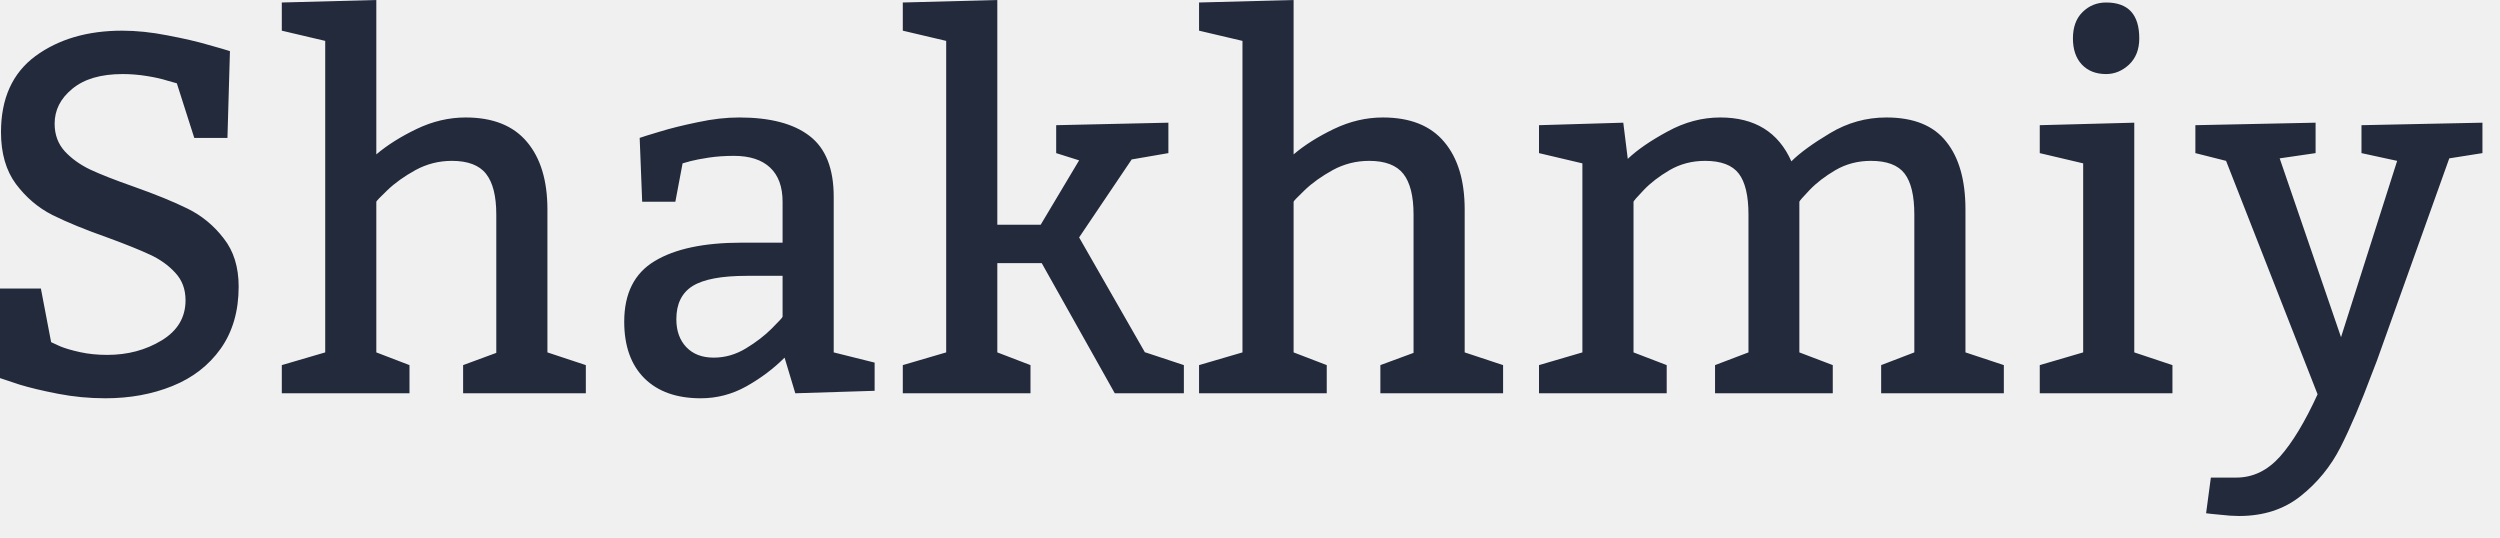
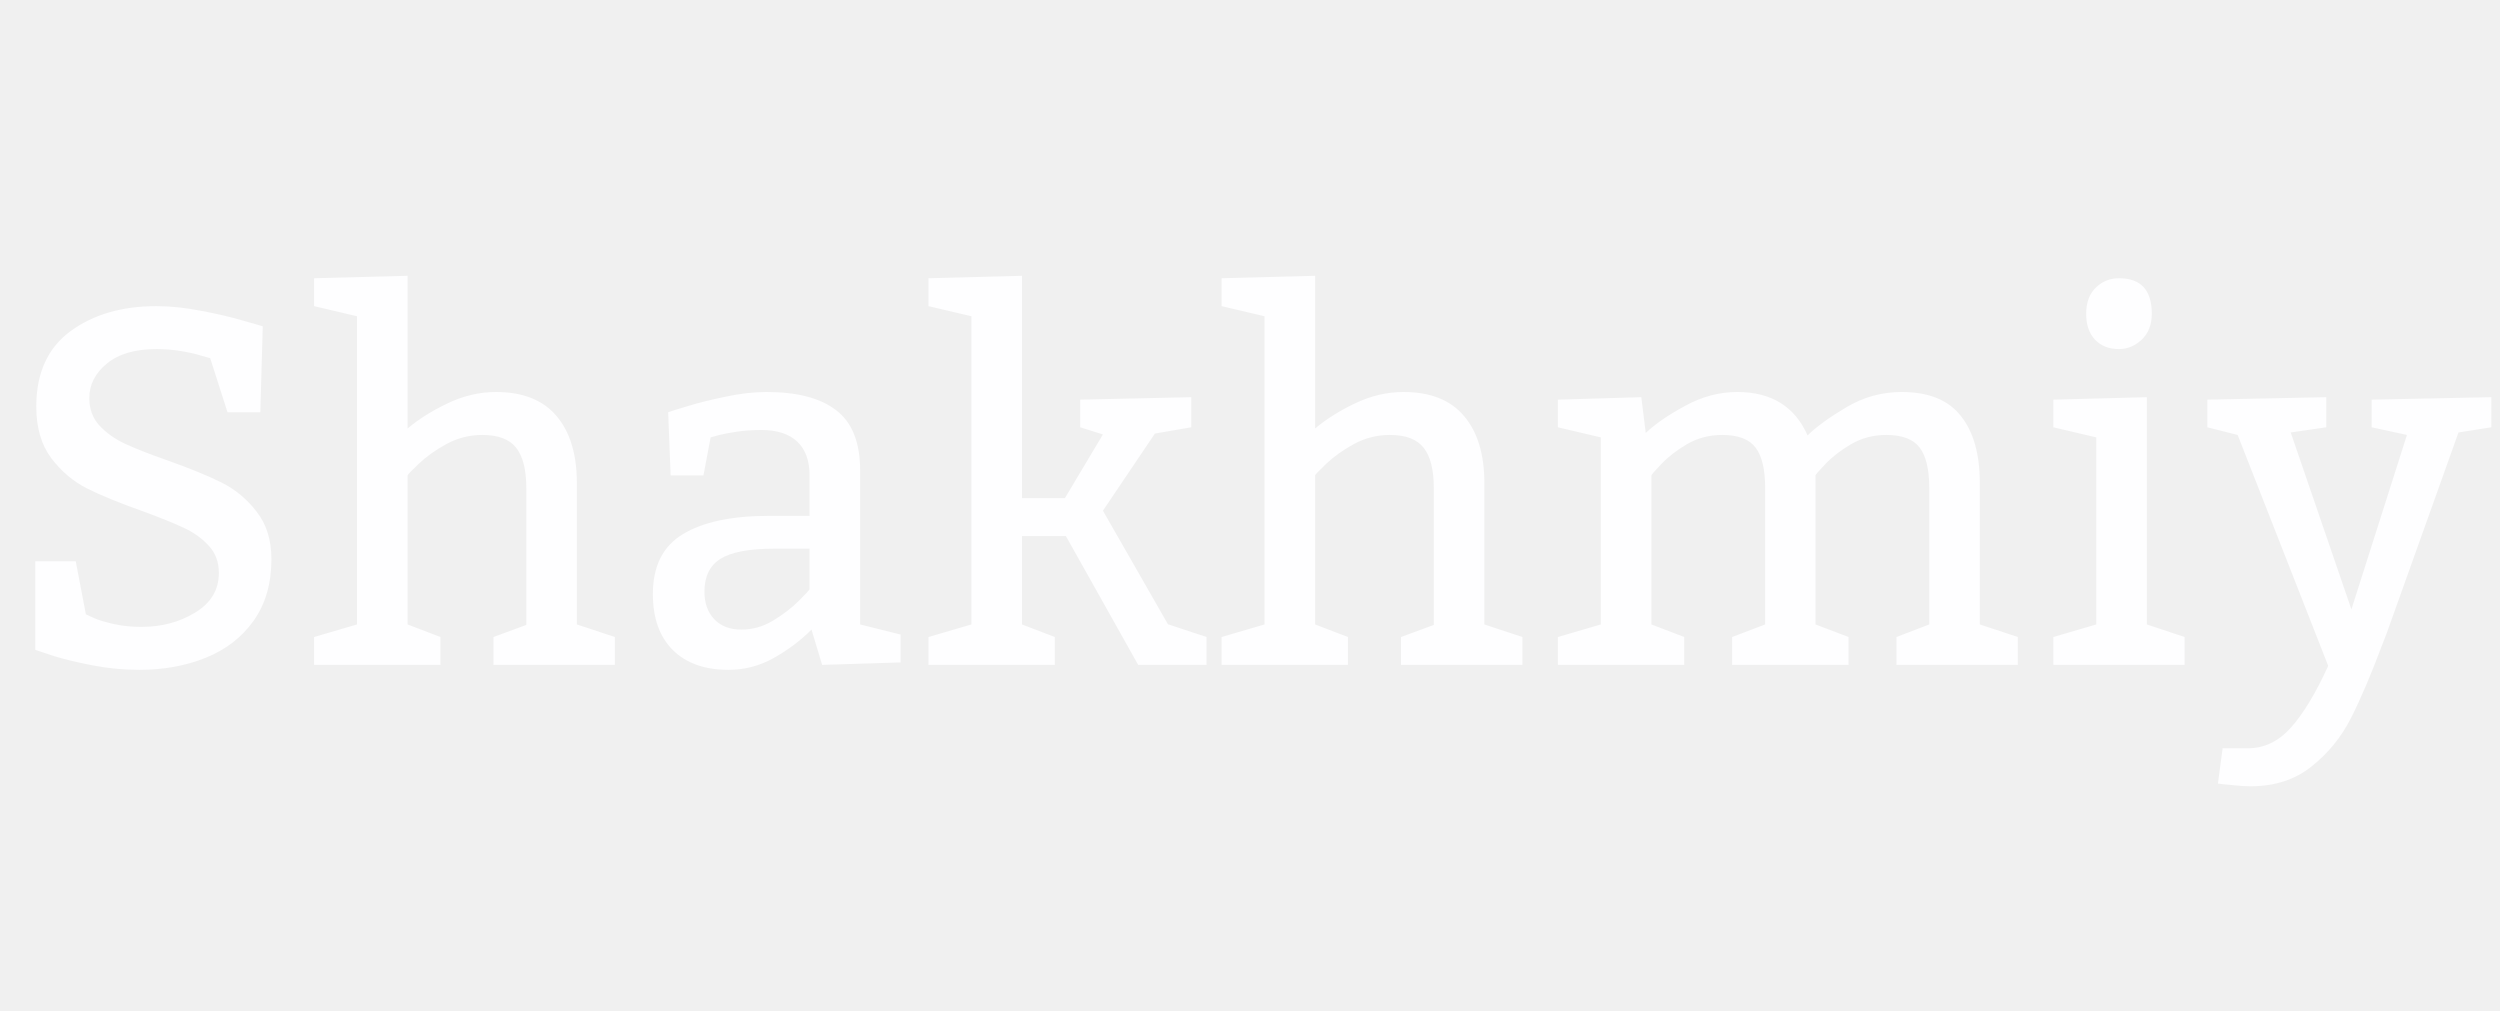
- <svg xmlns="http://www.w3.org/2000/svg" width="93" height="20" viewBox="0 0 93 20" fill="none">
-   <path d="M1.902 12.729C1.951 12.753 2.066 12.806 2.245 12.886C2.424 12.96 2.669 13.032 2.978 13.1C3.287 13.168 3.624 13.202 3.989 13.202C4.75 13.202 5.424 13.022 6.012 12.664C6.605 12.305 6.902 11.807 6.902 11.17C6.902 10.762 6.776 10.421 6.522 10.149C6.268 9.871 5.953 9.645 5.576 9.472C5.205 9.299 4.691 9.092 4.036 8.851C3.176 8.548 2.48 8.263 1.948 7.997C1.423 7.731 0.971 7.348 0.594 6.847C0.223 6.346 0.037 5.702 0.037 4.917C0.037 3.661 0.464 2.718 1.317 2.087C2.177 1.457 3.253 1.141 4.546 1.141C5.078 1.141 5.641 1.2 6.234 1.317C6.828 1.429 7.335 1.546 7.756 1.67C8.176 1.787 8.442 1.865 8.554 1.902L8.461 5.13H7.227L6.578 3.099C6.528 3.086 6.408 3.052 6.216 2.997C6.024 2.935 5.777 2.879 5.474 2.83C5.171 2.78 4.868 2.755 4.564 2.755C3.754 2.755 3.13 2.938 2.69 3.303C2.251 3.661 2.032 4.094 2.032 4.602C2.032 5.01 2.159 5.353 2.412 5.631C2.666 5.903 2.981 6.129 3.358 6.309C3.742 6.488 4.277 6.698 4.963 6.939C5.786 7.23 6.46 7.505 6.986 7.765C7.512 8.025 7.957 8.393 8.322 8.869C8.693 9.339 8.878 9.936 8.878 10.66C8.878 11.569 8.656 12.339 8.21 12.97C7.765 13.594 7.165 14.058 6.411 14.361C5.662 14.664 4.83 14.816 3.915 14.816C3.321 14.816 2.737 14.76 2.162 14.649C1.586 14.538 1.107 14.423 0.724 14.306C0.346 14.182 0.105 14.102 0 14.065V10.734H1.521L1.902 12.729ZM13.999 5.743C14.408 5.396 14.909 5.081 15.502 4.796C16.096 4.512 16.702 4.37 17.321 4.37C18.335 4.37 19.096 4.673 19.603 5.279C20.11 5.879 20.364 6.717 20.364 7.793V13.109L21.793 13.582V14.63H17.228V13.582L18.462 13.127V7.979C18.462 7.292 18.335 6.788 18.081 6.466C17.828 6.145 17.404 5.984 16.811 5.984C16.328 5.984 15.877 6.098 15.456 6.327C15.042 6.556 14.695 6.803 14.417 7.069C14.139 7.335 13.999 7.481 13.999 7.505V13.109L15.233 13.582V14.63H10.483V13.582L12.098 13.109V1.521L10.483 1.141V0.093L13.999 0V5.743ZM23.796 5.13C23.895 5.093 24.143 5.016 24.539 4.898C24.941 4.775 25.414 4.657 25.958 4.546C26.502 4.428 27.016 4.37 27.498 4.37C28.648 4.37 29.52 4.598 30.114 5.056C30.714 5.514 31.014 6.268 31.014 7.32V13.109L32.536 13.489V14.538L29.585 14.63L29.186 13.304C28.778 13.712 28.305 14.068 27.767 14.371C27.235 14.668 26.669 14.816 26.069 14.816C25.172 14.816 24.474 14.569 23.973 14.074C23.472 13.573 23.221 12.871 23.221 11.968C23.221 10.916 23.599 10.165 24.353 9.713C25.108 9.256 26.187 9.027 27.591 9.027H29.112V7.505C29.112 6.949 28.958 6.525 28.648 6.234C28.339 5.944 27.891 5.798 27.303 5.798C26.963 5.798 26.651 5.82 26.366 5.863C26.082 5.907 25.856 5.95 25.689 5.993C25.528 6.036 25.429 6.064 25.392 6.077L25.123 7.505H23.889L23.796 5.13ZM27.786 10.261C26.846 10.261 26.171 10.387 25.763 10.641C25.361 10.895 25.16 11.306 25.16 11.875C25.16 12.308 25.284 12.654 25.531 12.914C25.779 13.174 26.119 13.304 26.552 13.304C26.972 13.304 27.371 13.189 27.748 12.96C28.126 12.732 28.447 12.484 28.713 12.218C28.979 11.952 29.112 11.807 29.112 11.782V10.261H27.786ZM40.143 5.965L39.29 5.696V4.657L43.464 4.564V5.696L42.119 5.928H42.101L40.143 8.832L42.592 13.109H42.611L44.04 13.582V14.63H41.47L38.752 9.788H37.1V13.109L38.334 13.582V14.63H33.584V13.582L35.198 13.109V1.521L33.584 1.141V0.093L37.1 0V8.359H38.714L40.143 5.965ZM48.122 5.743C48.53 5.396 49.031 5.081 49.624 4.796C50.218 4.512 50.824 4.37 51.443 4.37C52.457 4.37 53.218 4.673 53.725 5.279C54.232 5.879 54.486 6.717 54.486 7.793V13.109L55.915 13.582V14.63H51.35V13.582L52.584 13.127V7.979C52.584 7.292 52.457 6.788 52.204 6.466C51.95 6.145 51.526 5.984 50.933 5.984C50.45 5.984 49.999 6.098 49.578 6.327C49.164 6.556 48.817 6.803 48.539 7.069C48.261 7.335 48.122 7.481 48.122 7.505V13.109L49.355 13.582V14.63H44.605V13.582L46.22 13.109V1.521L44.605 1.141V0.093L48.122 0V5.743ZM60.553 5.91C60.912 5.569 61.407 5.229 62.038 4.889C62.669 4.543 63.321 4.37 63.995 4.37C65.275 4.37 66.157 4.914 66.639 6.002C66.955 5.687 67.434 5.338 68.077 4.954C68.727 4.564 69.425 4.37 70.174 4.37C71.188 4.37 71.93 4.67 72.4 5.27C72.877 5.863 73.115 6.704 73.115 7.793V13.109L74.543 13.582V14.63H69.979V13.582L71.213 13.109V7.979C71.213 7.28 71.092 6.772 70.851 6.457C70.61 6.142 70.192 5.984 69.599 5.984C69.116 5.984 68.677 6.098 68.281 6.327C67.892 6.556 67.57 6.803 67.316 7.069C67.063 7.335 66.936 7.481 66.936 7.505V13.109L68.179 13.582V14.63H63.8V13.582L65.043 13.109V7.979C65.043 7.28 64.923 6.772 64.682 6.457C64.44 6.142 64.023 5.984 63.429 5.984C62.947 5.984 62.508 6.098 62.112 6.327C61.722 6.556 61.401 6.803 61.147 7.069C60.893 7.335 60.767 7.481 60.767 7.505V13.109L62.001 13.582V14.63H57.251V13.582L58.865 13.109V6.077L57.251 5.696V4.657L60.386 4.564L60.553 5.91ZM77.113 1.429C77.113 1.008 77.234 0.68 77.475 0.445C77.716 0.21 78.007 0.093 78.347 0.093C79.17 0.093 79.581 0.538 79.581 1.429C79.581 1.837 79.454 2.162 79.201 2.403C78.947 2.638 78.663 2.755 78.347 2.755C77.97 2.755 77.67 2.638 77.447 2.403C77.225 2.168 77.113 1.843 77.113 1.429ZM80.815 14.63H75.879V13.582L77.494 13.109V6.077L75.879 5.696V4.657L79.395 4.564V13.109L80.815 13.582V14.63ZM87.086 12.543L89.174 5.984L87.847 5.696V4.657L92.347 4.564V5.696L91.113 5.891L88.422 13.415L88.246 13.87C87.826 14.995 87.433 15.917 87.068 16.634C86.703 17.352 86.208 17.958 85.584 18.453C84.965 18.947 84.201 19.195 83.292 19.195C83.088 19.195 82.853 19.179 82.587 19.148C82.321 19.124 82.148 19.105 82.067 19.093L82.244 17.766H83.19C83.808 17.766 84.35 17.506 84.814 16.987C85.277 16.467 85.744 15.694 86.214 14.668L82.81 5.984L81.668 5.696V4.657L86.14 4.564V5.696L84.804 5.891L87.086 12.543Z" fill="#222A3B" />
+ <svg xmlns="http://www.w3.org/2000/svg" width="94" height="38" viewBox="0 0 94 38" fill="none">
+   <g clip-path="url(#clip0_3_1683)">
+     <path d="M3.229 23.098C3.278 23.123 3.392 23.175 3.572 23.256C3.751 23.33 3.995 23.401 4.305 23.469C4.614 23.537 4.951 23.571 5.316 23.571C6.077 23.571 6.751 23.392 7.338 23.033C7.932 22.674 8.229 22.177 8.229 21.54C8.229 21.131 8.102 20.791 7.849 20.519C7.595 20.241 7.28 20.015 6.902 19.842C6.531 19.669 6.018 19.461 5.362 19.22C4.503 18.917 3.807 18.633 3.275 18.367C2.749 18.101 2.298 17.717 1.92 17.216C1.549 16.715 1.364 16.072 1.364 15.287C1.364 14.031 1.791 13.088 2.644 12.457C3.504 11.826 4.58 11.511 5.873 11.511C6.404 11.511 6.967 11.569 7.561 11.687C8.155 11.798 8.662 11.916 9.083 12.04C9.503 12.157 9.769 12.234 9.88 12.271L9.788 15.5H8.554L7.904 13.468C7.855 13.456 7.734 13.422 7.542 13.366C7.351 13.304 7.103 13.249 6.8 13.199C6.497 13.15 6.194 13.125 5.891 13.125C5.081 13.125 4.456 13.307 4.017 13.672C3.578 14.031 3.358 14.464 3.358 14.971C3.358 15.379 3.485 15.723 3.739 16.001C3.992 16.273 4.308 16.499 4.685 16.678C5.069 16.858 5.604 17.068 6.29 17.309C7.113 17.6 7.787 17.875 8.312 18.135C8.838 18.395 9.284 18.762 9.648 19.239C10.02 19.709 10.205 20.306 10.205 21.029C10.205 21.939 9.982 22.709 9.537 23.339C9.092 23.964 8.492 24.428 7.737 24.731C6.989 25.034 6.157 25.186 5.242 25.186C4.648 25.186 4.063 25.13 3.488 25.019C2.913 24.907 2.434 24.793 2.05 24.675C1.673 24.552 1.432 24.471 1.327 24.434V21.104H2.848L3.229 23.098ZM15.326 16.112C15.734 15.766 16.235 15.45 16.829 15.166C17.423 14.882 18.029 14.739 18.648 14.739C19.662 14.739 20.422 15.042 20.93 15.648C21.437 16.248 21.69 17.086 21.69 18.163V23.479L23.119 23.952V25H18.555V23.952L19.789 23.497V18.348C19.789 17.662 19.662 17.158 19.408 16.836C19.155 16.514 18.731 16.354 18.137 16.354C17.655 16.354 17.203 16.468 16.783 16.697C16.368 16.926 16.022 17.173 15.744 17.439C15.465 17.705 15.326 17.85 15.326 17.875V23.479L16.56 23.952V25H11.81V23.952L13.424 23.479V11.891L11.81 11.511V10.462L15.326 10.37V16.112ZM25.123 15.5C25.222 15.463 25.469 15.386 25.865 15.268C26.267 15.144 26.74 15.027 27.285 14.915C27.829 14.798 28.342 14.739 28.825 14.739C29.975 14.739 30.847 14.968 31.441 15.426C32.041 15.883 32.341 16.638 32.341 17.689V23.479L33.862 23.859V24.907L30.912 25L30.513 23.673C30.105 24.081 29.632 24.437 29.094 24.74C28.562 25.037 27.996 25.186 27.396 25.186C26.499 25.186 25.8 24.938 25.299 24.443C24.798 23.942 24.548 23.24 24.548 22.337C24.548 21.286 24.925 20.535 25.68 20.083C26.434 19.625 27.514 19.396 28.918 19.396H30.439V17.875C30.439 17.318 30.284 16.895 29.975 16.604C29.666 16.313 29.217 16.168 28.63 16.168C28.29 16.168 27.977 16.19 27.693 16.233C27.408 16.276 27.183 16.32 27.016 16.363C26.855 16.406 26.756 16.434 26.719 16.446L26.45 17.875H25.216L25.123 15.5ZM29.112 20.63C28.172 20.63 27.498 20.757 27.09 21.011C26.688 21.264 26.487 21.676 26.487 22.245C26.487 22.678 26.61 23.024 26.858 23.284C27.105 23.544 27.445 23.673 27.878 23.673C28.299 23.673 28.698 23.559 29.075 23.33C29.453 23.101 29.774 22.854 30.04 22.588C30.306 22.322 30.439 22.177 30.439 22.152V20.63H29.112ZM41.47 16.335L40.616 16.066V15.027L44.791 14.934V16.066L43.446 16.298H43.427L41.47 19.202L43.919 23.479H43.938L45.366 23.952V25H42.796L40.078 20.157H38.427V23.479L39.661 23.952V25H34.911V23.952L36.525 23.479V11.891L34.911 11.511V10.462L38.427 10.37V18.729H40.041L41.47 16.335ZM49.448 16.112C49.856 15.766 50.357 15.45 50.951 15.166C51.545 14.882 52.151 14.739 52.77 14.739C53.784 14.739 54.545 15.042 55.052 15.648C55.559 16.248 55.812 17.086 55.812 18.163V23.479L57.241 23.952V25H52.677V23.952L53.911 23.497V18.348C53.911 17.662 53.784 17.158 53.53 16.836C53.277 16.514 52.853 16.354 52.259 16.354C51.777 16.354 51.325 16.468 50.905 16.697C50.49 16.926 50.144 17.173 49.866 17.439C49.587 17.705 49.448 17.85 49.448 17.875V23.479L50.682 23.952V25H45.932V23.952L47.546 23.479V11.891L45.932 11.511V10.462L49.448 10.37V16.112ZM61.88 16.279C62.239 15.939 62.733 15.599 63.364 15.259C63.995 14.912 64.648 14.739 65.322 14.739C66.602 14.739 67.483 15.284 67.966 16.372C68.281 16.057 68.761 15.707 69.404 15.324C70.053 14.934 70.752 14.739 71.501 14.739C72.515 14.739 73.257 15.039 73.727 15.639C74.203 16.233 74.441 17.074 74.441 18.163V23.479L75.87 23.952V25H71.306V23.952L72.54 23.479V18.348C72.54 17.649 72.419 17.142 72.178 16.827C71.936 16.511 71.519 16.354 70.925 16.354C70.443 16.354 70.004 16.468 69.608 16.697C69.218 16.926 68.897 17.173 68.643 17.439C68.389 17.705 68.263 17.85 68.263 17.875V23.479L69.506 23.952V25H65.127V23.952L66.37 23.479V18.348C66.37 17.649 66.249 17.142 66.008 16.827C65.767 16.511 65.35 16.354 64.756 16.354C64.273 16.354 63.834 16.468 63.438 16.697C63.049 16.926 62.727 17.173 62.474 17.439C62.22 17.705 62.093 17.85 62.093 17.875V23.479L63.327 23.952V25H58.577V23.952L60.191 23.479V16.446L58.577 16.066V15.027L61.713 14.934L61.88 16.279ZM78.44 11.798C78.44 11.378 78.561 11.05 78.802 10.815C79.043 10.58 79.334 10.462 79.674 10.462C80.496 10.462 80.908 10.908 80.908 11.798C80.908 12.207 80.781 12.531 80.527 12.773C80.274 13.008 79.989 13.125 79.674 13.125C79.296 13.125 78.997 13.008 78.774 12.773C78.551 12.537 78.44 12.213 78.44 11.798ZM82.142 25H77.206V23.952L78.82 23.479V16.446L77.206 16.066V15.027L80.722 14.934V23.479L82.142 23.952V25ZM88.413 22.913L90.501 16.354L89.174 16.066V15.027L93.673 14.934V16.066L92.439 16.261L89.749 23.785L89.573 24.239C89.152 25.365 88.759 26.287 88.394 27.004C88.03 27.721 87.535 28.328 86.91 28.822C86.292 29.317 85.528 29.564 84.619 29.564C84.415 29.564 84.18 29.549 83.914 29.518C83.648 29.493 83.474 29.475 83.394 29.462L83.57 28.136H84.517C85.135 28.136 85.676 27.876 86.14 27.356C86.604 26.837 87.071 26.064 87.541 25.037L84.136 16.354L82.995 16.066V15.027L87.467 14.934V16.066L86.131 16.261L88.413 22.913Z" fill="#FEFEFF" />
+   </g>
+   <defs>
+     <clipPath id="clip0_3_1683">
+       <rect width="94" height="38" fill="white" />
+     </clipPath>
+   </defs>
</svg>
